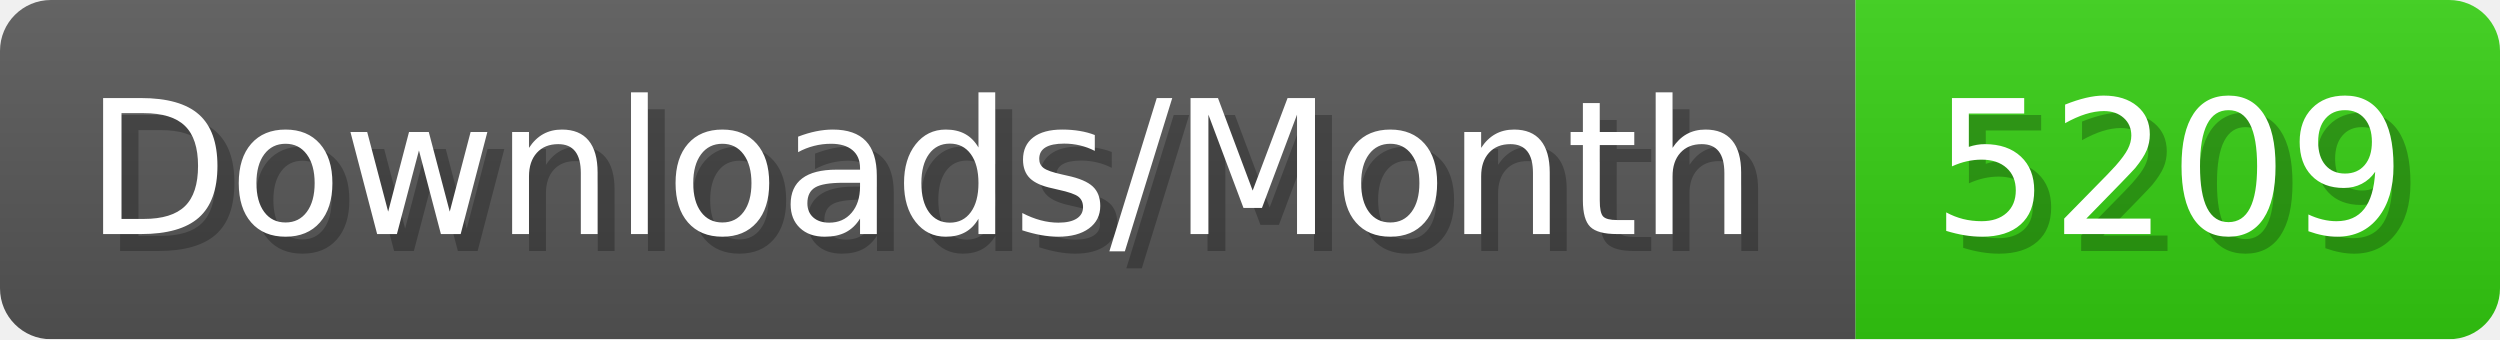
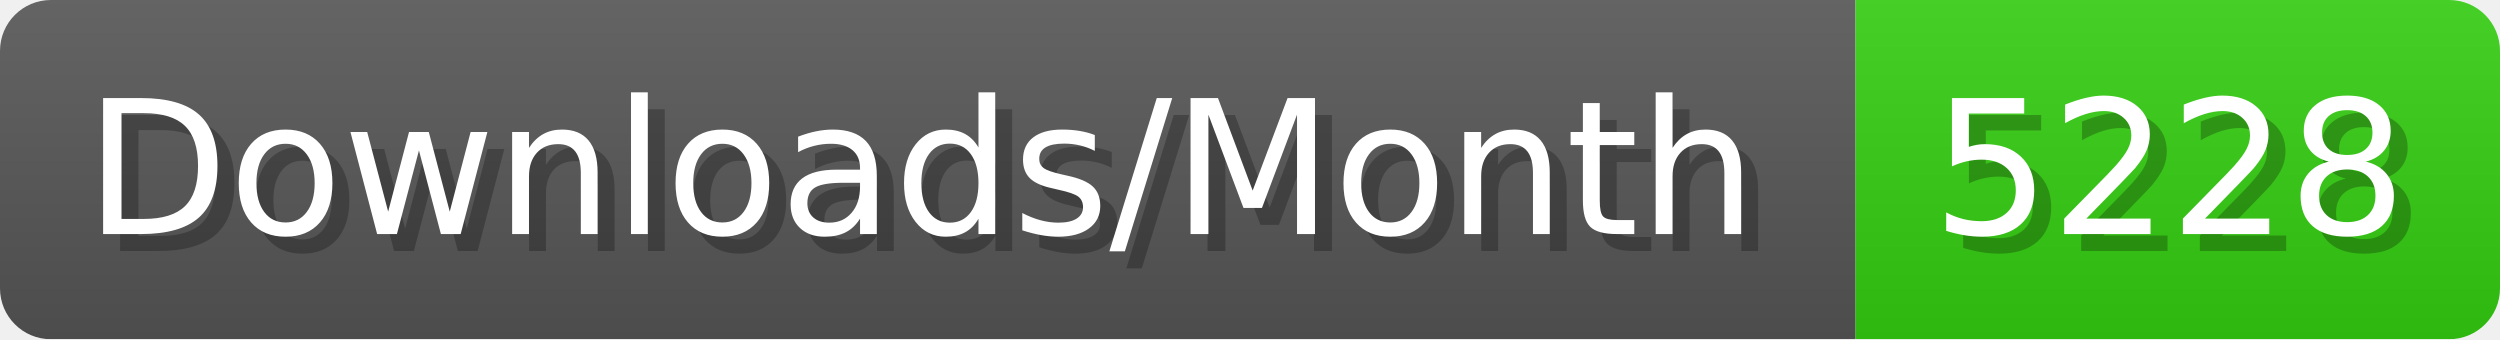
- <svg xmlns="http://www.w3.org/2000/svg" width="147.4" height="20" viewBox="0 0 1474 200" role="img" aria-label="Downloads/Month: 5209">
+ <svg xmlns="http://www.w3.org/2000/svg" width="147.4" height="20" viewBox="0 0 1474 200" role="img" aria-label="Downloads/Month: 5228">
  <linearGradient id="YlXUI" x2="0" y2="100%">
    <stop offset="0" stop-opacity=".1" stop-color="#EEE" />
    <stop offset="1" stop-opacity=".1" />
  </linearGradient>
  <mask id="JHhop">
    <rect width="1474" height="200" rx="30" fill="#FFF" />
  </mask>
  <g mask="url(#JHhop)">
    <rect width="1094" height="200" fill="#555" />
    <rect width="380" height="200" fill="#3C1" x="1094" />
    <rect width="1474" height="200" fill="url(#YlXUI)" />
  </g>
  <g aria-hidden="true" fill="#fff" text-anchor="start" font-family="Verdana,DejaVu Sans,sans-serif" font-size="110">
    <text x="60" y="148" textLength="994" fill="#000" opacity="0.25">Downloads/Month</text>
    <text x="50" y="138" textLength="994">Downloads/Month</text>
-     <text x="1149" y="148" textLength="280" fill="#000" opacity="0.25">5209</text>
-     <text x="1139" y="138" textLength="280">5209</text>
+     <text x="1149" y="148" textLength="280" fill="#000" opacity="0.25">5228</text>
+     <text x="1139" y="138" textLength="280">5228</text>
  </g>
</svg>
